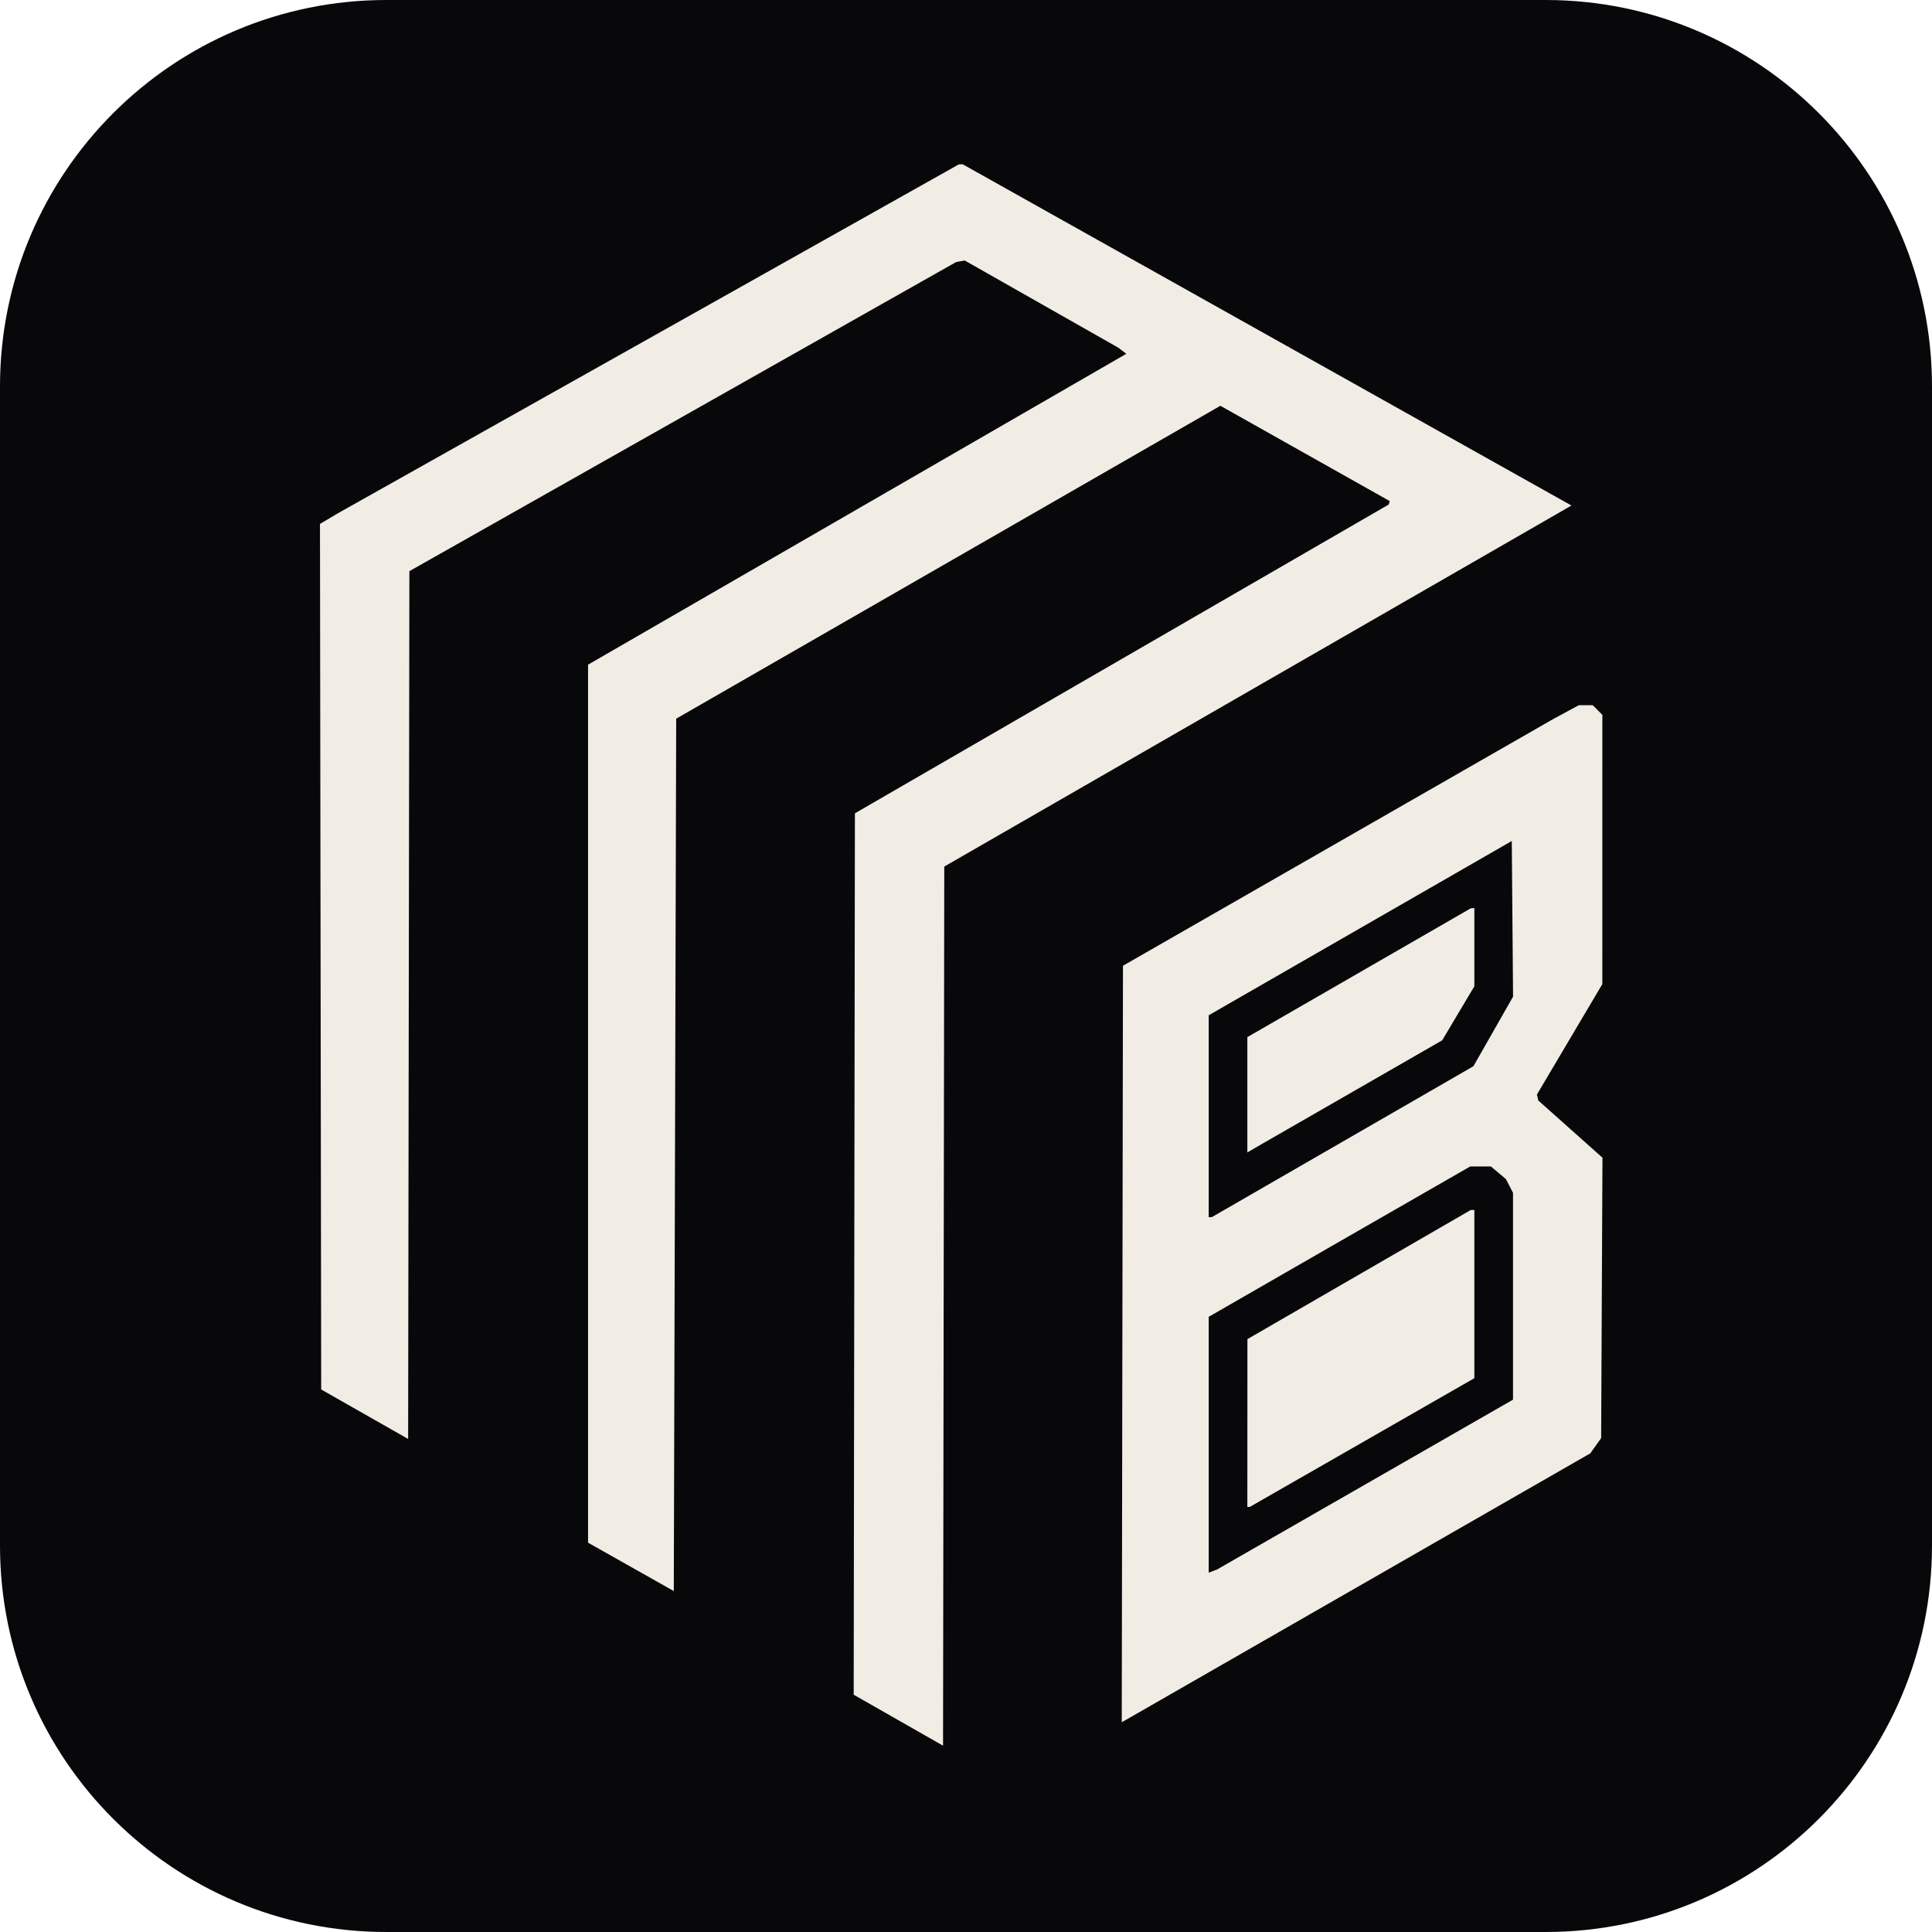
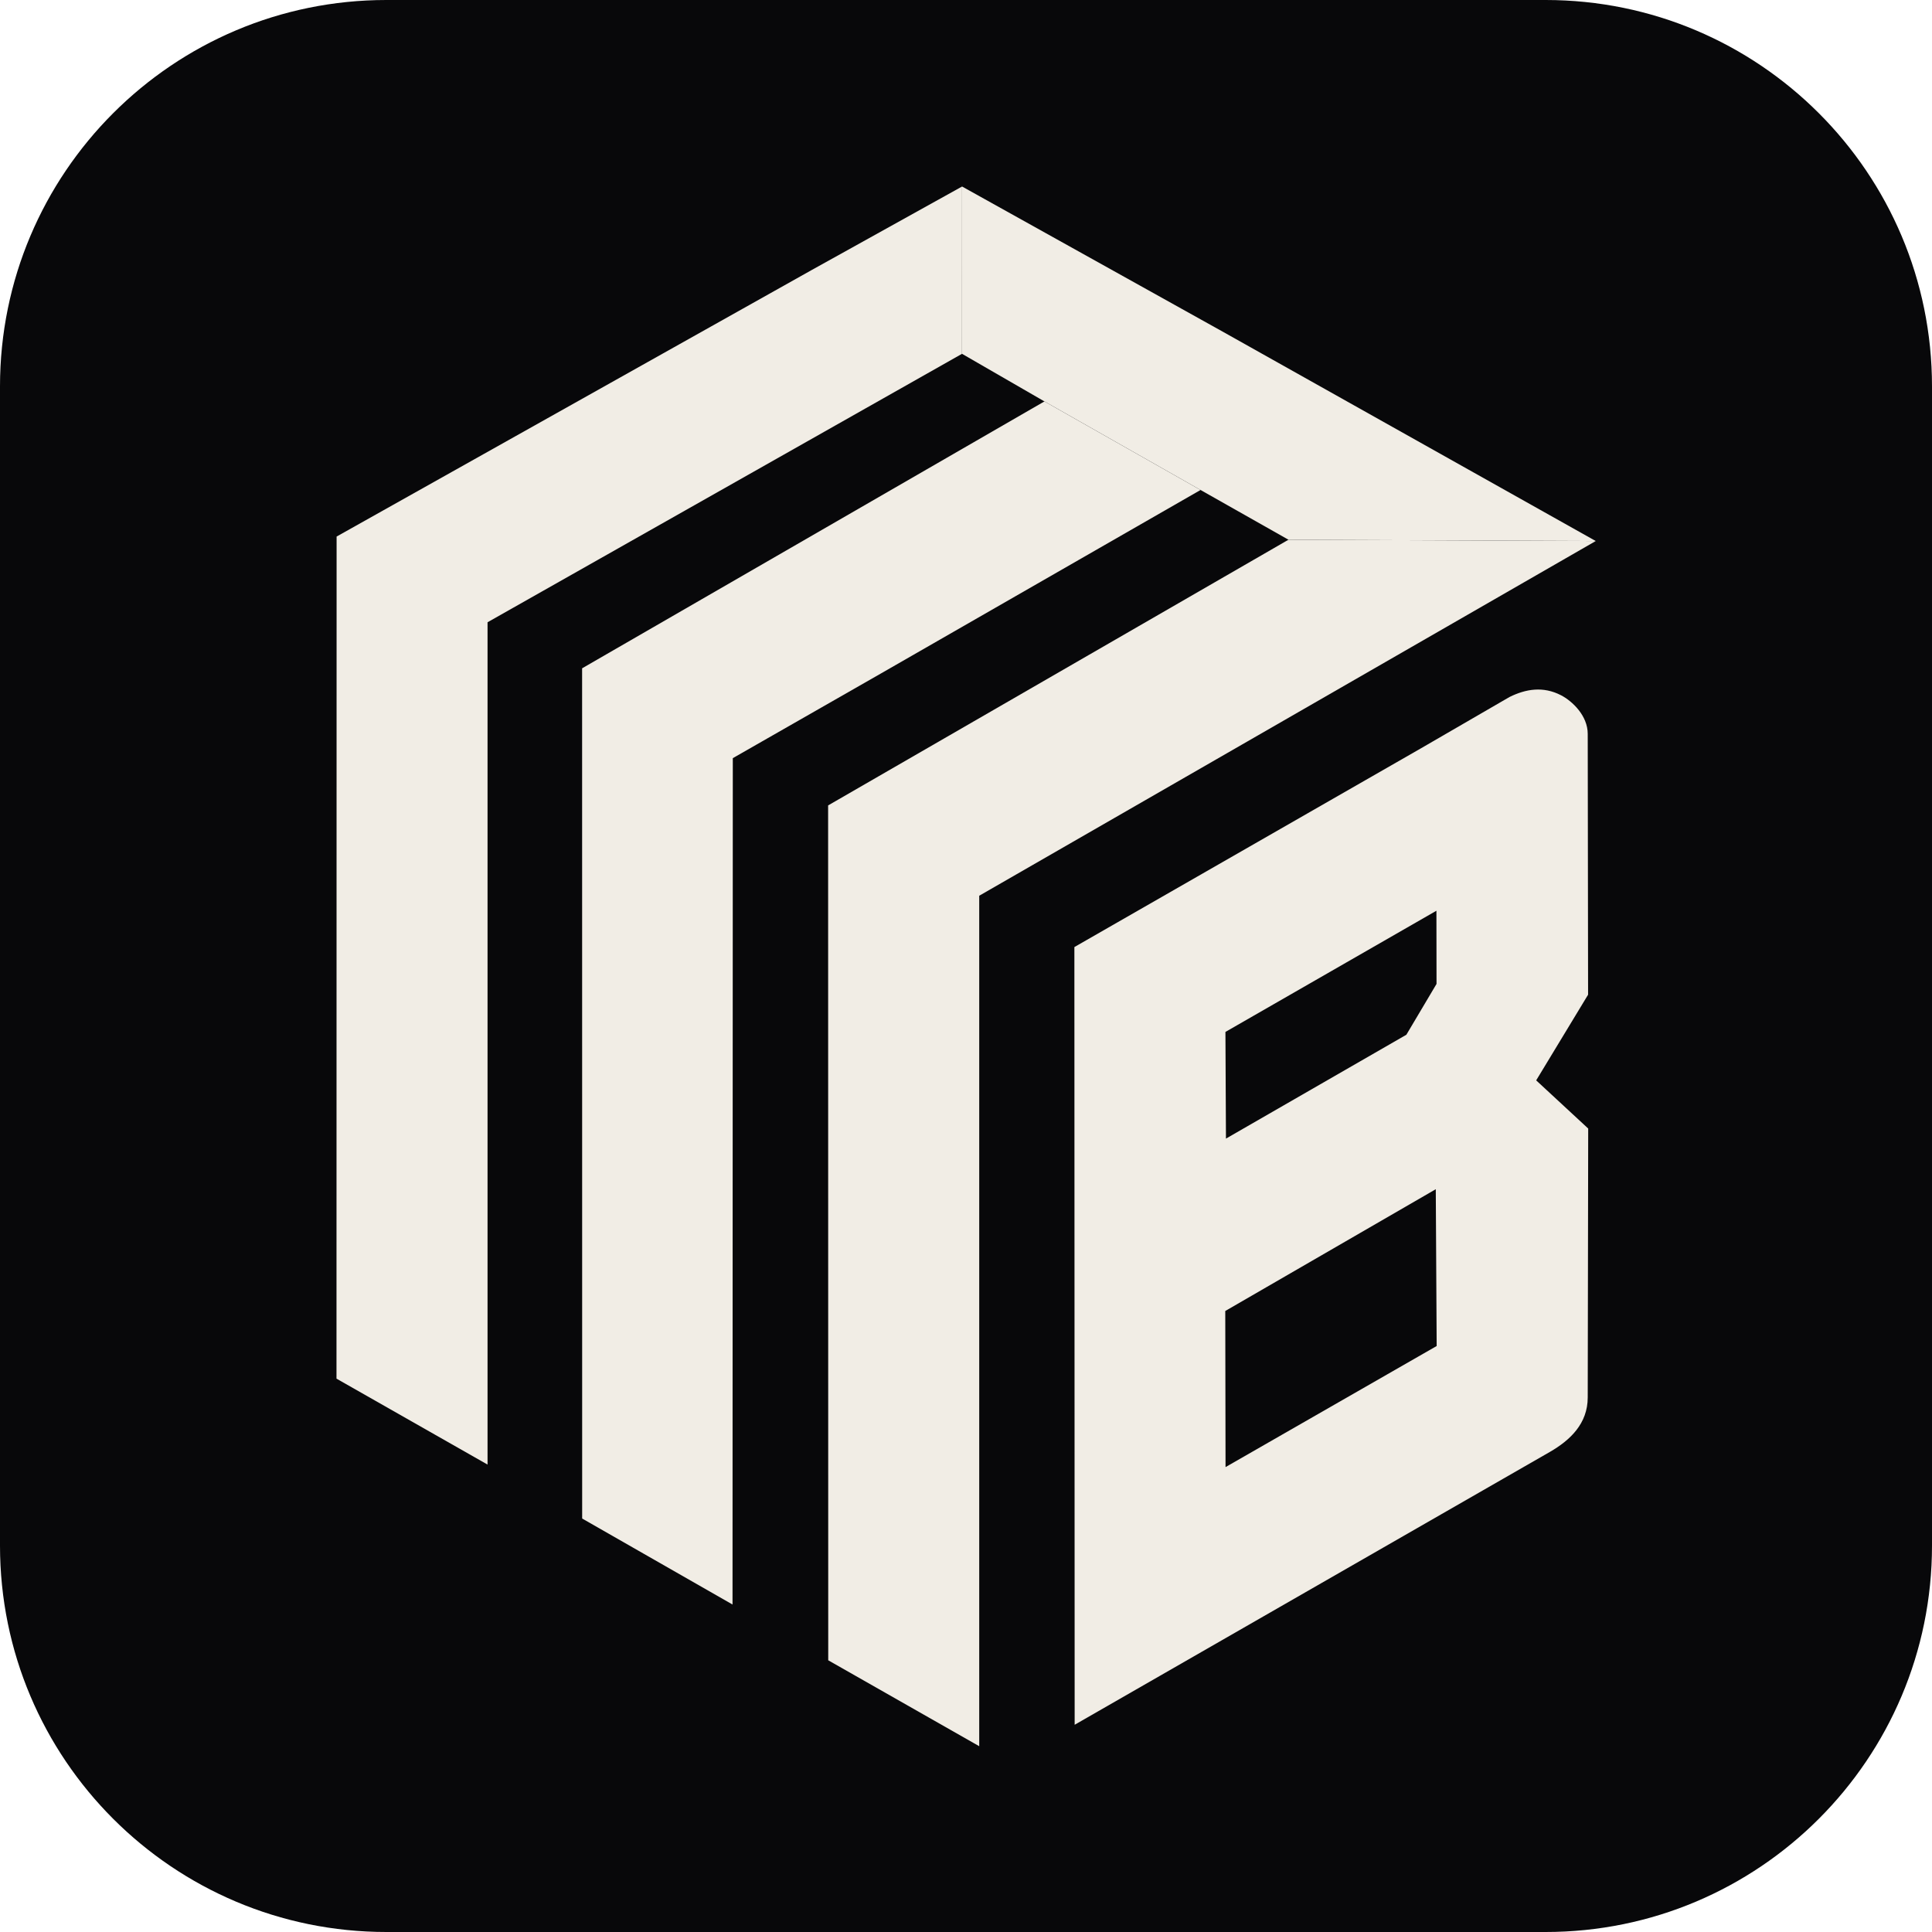
<svg xmlns="http://www.w3.org/2000/svg" viewBox="0 0 800 800">
  <rect width="800" height="800" rx="160" fill="#08080a" />
-   <g transform="translate(117.5 50)">
-     <path fill="#f1ede5" fill-rule="evenodd" d="M 280.292 18.041 L 279.500 18.082 150.991 90.291 L 22.481 162.500 18.738 164.718 L 14.995 166.936 15.247 346.144 L 15.500 525.353 33.500 535.596 L 51.500 545.840 51.760 366.170 L 52.020 186.500 165.221 122.500 L 278.421 58.500 280.199 58.182 L 281.976 57.864 313.791 75.928 L 345.607 93.992 347.245 95.246 L 348.882 96.500 237.441 160.863 L 126 225.226 126 407.009 L 126 588.792 143.750 598.806 L 161.500 608.819 162 428.204 L 162.500 247.589 275.168 182.806 L 387.836 118.023 422.906 137.761 L 457.975 157.500 457.737 158.218 L 457.500 158.935 347 222.855 L 236.500 286.775 236.247 469.260 L 235.995 651.745 254.495 662.297 L 272.995 672.849 273.247 490.836 L 273.500 308.822 402 234.856 L 530.500 160.889 531.843 160.103 L 533.185 159.317 407.134 88.658 L 281.083 18 280.292 18.041 M 539.141 242 L 536.282 242 530.891 244.911 L 525.500 247.822 436.500 298.858 L 347.500 349.893 347.247 506.508 L 346.994 663.122 347.747 662.705 L 348.500 662.287 444.753 607.043 L 541.007 551.800 543.253 548.650 L 545.500 545.500 545.773 487.439 L 546.046 429.378 532.773 417.545 L 519.500 405.713 519.200 404.475 L 518.899 403.237 532.444 380.369 L 545.989 357.500 545.994 301.750 L 546 246 544 244 L 542 242 539.141 242 M 508.763 330.460 L 508.500 298.232 445.750 334.317 L 383 370.402 383 412.201 L 383 454 383.635 454 L 384.270 454 438.443 422.750 L 492.615 391.500 500.821 377.094 L 509.027 362.688 508.763 330.460 M 492.250 326.059 L 491.500 326.117 445.250 352.785 L 399 379.453 399 403.325 L 399 427.198 402.250 425.310 L 405.500 423.422 442.592 402.098 L 479.683 380.775 486.342 369.585 L 493 358.396 493 342.198 L 493 326 492.250 326.059 M 495.572 433 L 491.297 433 462.898 449.314 L 434.500 465.629 408.750 480.446 L 383 495.264 383 548.239 L 383 601.214 384.734 600.549 L 386.468 599.883 447.734 564.728 L 509 529.572 509 486.737 L 509 443.901 507.536 441.069 L 506.072 438.238 502.959 435.619 L 499.847 433 495.572 433 M 492.250 451.021 L 491.500 451.042 445.265 477.771 L 399.030 504.500 399.015 539.250 L 399 574 399.490 574 L 399.980 574 446.490 547.340 L 493 520.680 493 485.840 L 493 451 492.250 451.021" />
+   <g fill="#f1ede5" fill-rule="evenodd" transform="translate(139 77) scale(1.15) translate(-313 -259)">
+     <path d="M632.51 311.53L538.54 259.2L538.52 319.44L568.2 336.58L624.41 368.47L656.07 386.38L766.71 386.85Z" />
+     <path d="M538.54 259.2L484.47 289.23L313.33 385.24L313.29 688.45L367.68 719.39L367.68 416.1L538.52 319.44Z" />
+     <path d="M568.2 336.58L401.73 432.68L401.75 738.82L455.89 769.78L455.99 465.03L509.38 434.51L624.41 368.47Z" />
+     <path d="M656.07 386.38L490.31 482.05L490.35 789.86L544.72 820.8L544.72 514.57L766.71 386.85Z" />
+     <path d="M745.26 581.05L763.95 550.2L763.82 456.28C763.82 449.78 758.32 444.51 754.2 442.38C747.77 439.07 741.55 440.1 735.66 443.01L703.86 461.44L578.98 533.05L579.08 813.08L750.11 714.88C757.49 710.64 763.82 704.65 763.82 695.22L763.99 598.39L745.24 581.03ZM709.43 676.7L633.41 720.3L633.31 664.09L709.11 620.24ZM633.37 563.61L709.34 519.97L709.38 546.32L698.52 564.62L633.56 602.02Z" />
  </g>
</svg>
